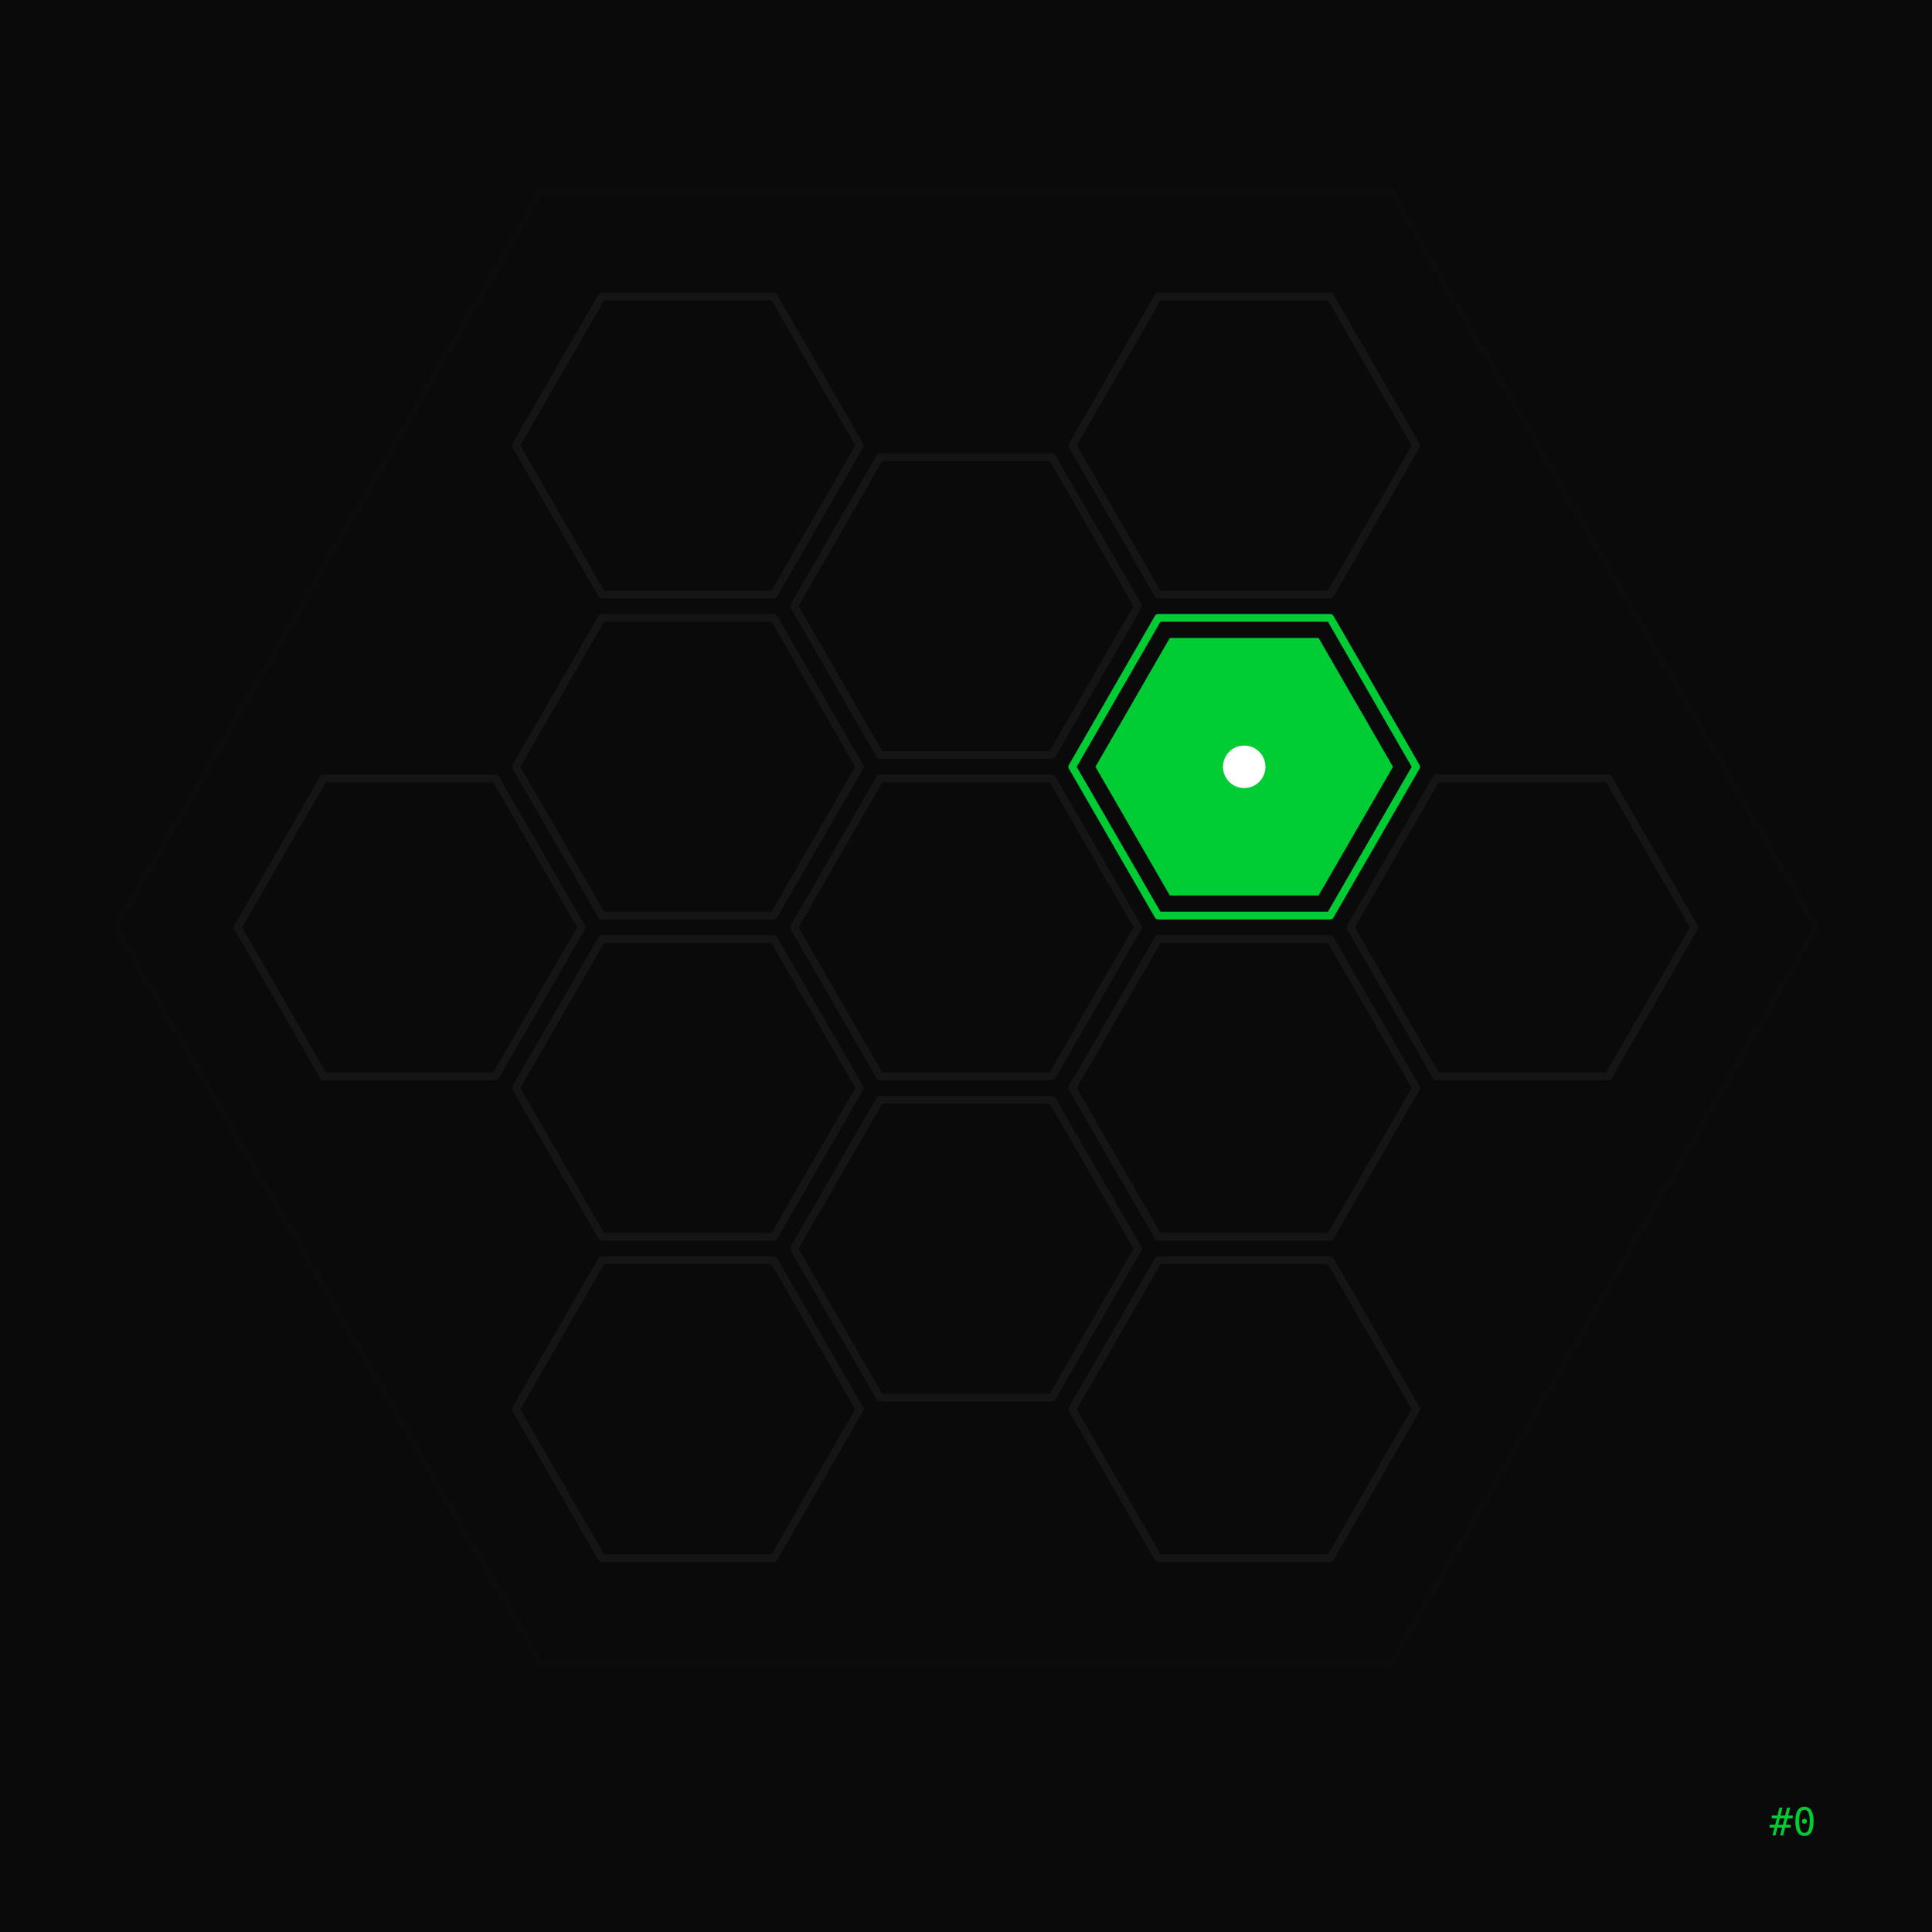
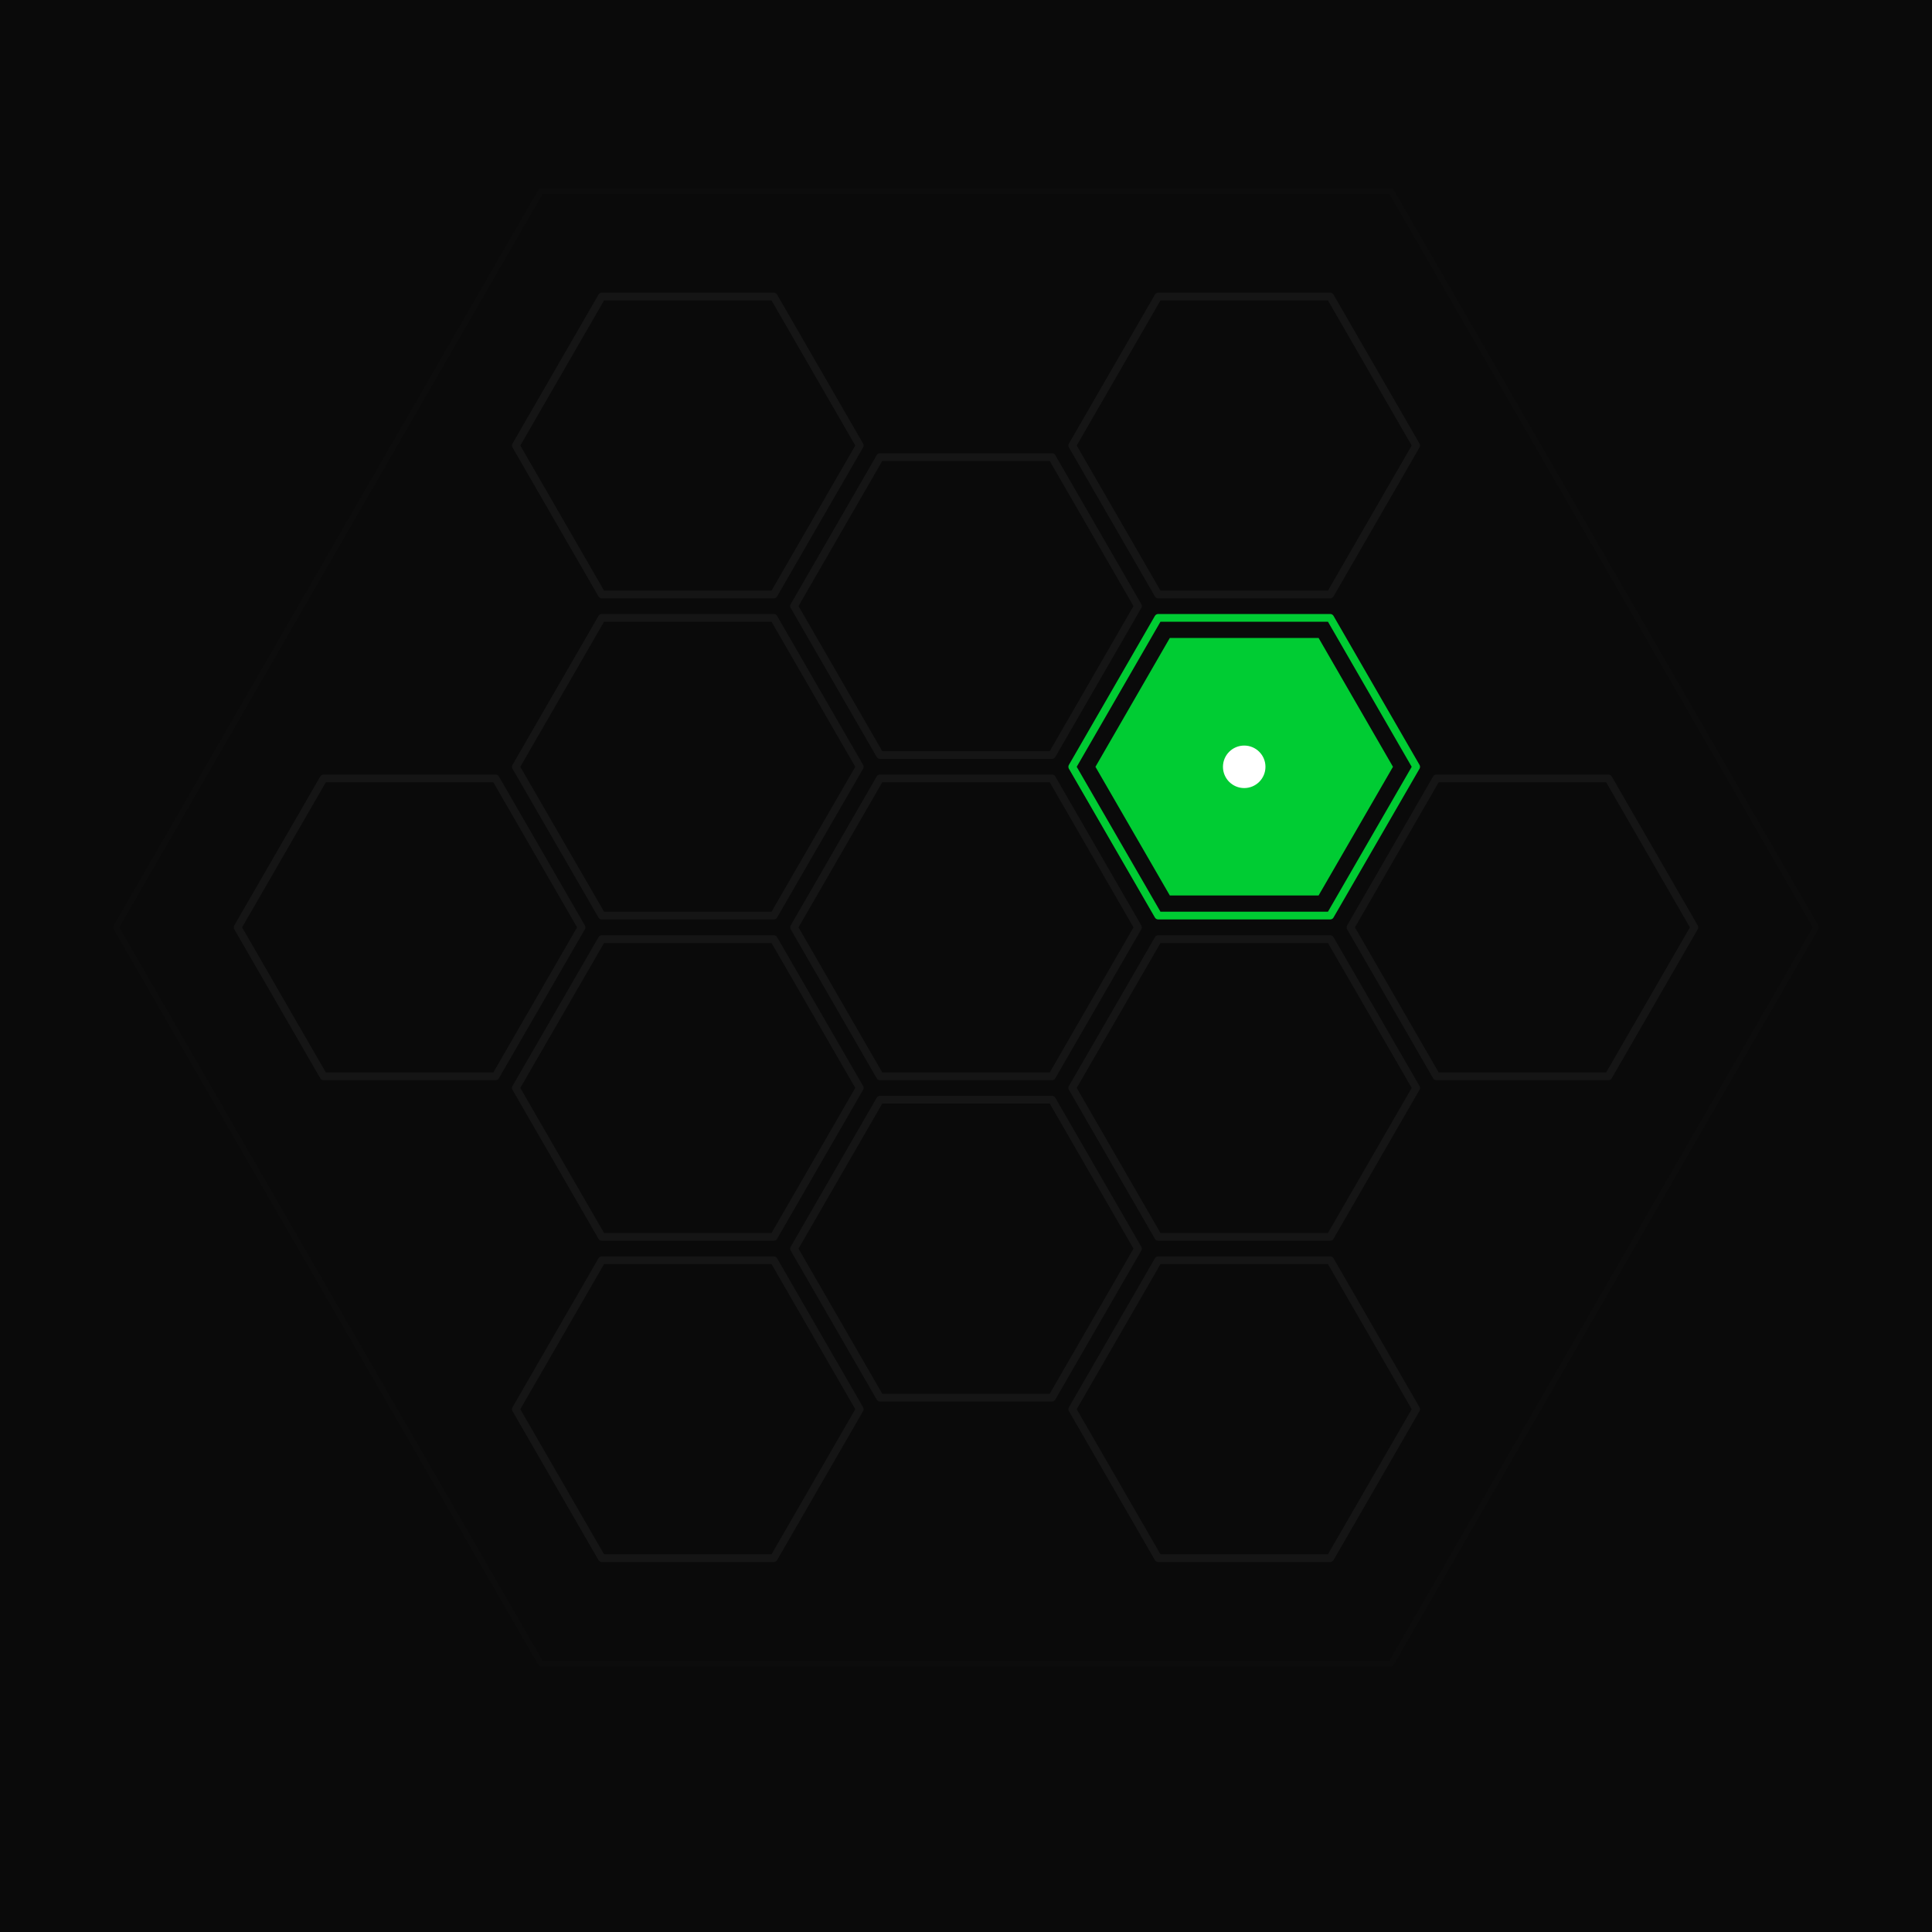
<svg xmlns="http://www.w3.org/2000/svg" width="1000" height="1000" viewBox="0 0 1000 1000" font-family="ui-monospace,SFMono-Regular,Menlo,Consolas,DejaVu Sans Mono,monospace">
  <rect width="1000" height="1000" fill="#0a0a0a" />
  <polygon points="589.0,313.7 544.5,390.8 455.5,390.8 411.0,313.7 455.5,236.6 544.5,236.6" fill="none" stroke="#151515" stroke-width="4" stroke-linejoin="round" />
  <polygon points="733.0,396.9 688.5,473.9 599.5,473.9 555.0,396.9 599.5,319.8 688.5,319.8" fill="none" stroke="#00cc33" stroke-width="4" stroke-linejoin="round" />
  <polygon points="721.0,396.9 682.5,463.5 605.5,463.5 567.0,396.9 605.5,330.2 682.5,330.2" fill="#00cc33" fill-opacity="1.00" />
  <circle cx="644.0" cy="396.9" r="11.0" fill="#ffffff" />
  <polygon points="733.0,563.1 688.5,640.2 599.5,640.2 555.0,563.1 599.5,486.1 688.5,486.1" fill="none" stroke="#151515" stroke-width="4" stroke-linejoin="round" />
  <polygon points="589.0,646.3 544.5,723.4 455.5,723.4 411.0,646.3 455.5,569.2 544.5,569.2" fill="none" stroke="#151515" stroke-width="4" stroke-linejoin="round" />
  <polygon points="445.0,563.1 400.5,640.2 311.5,640.2 267.0,563.1 311.5,486.1 400.5,486.1" fill="none" stroke="#151515" stroke-width="4" stroke-linejoin="round" />
  <polygon points="589.0,480.0 544.5,557.1 455.5,557.1 411.0,480.0 455.5,402.9 544.5,402.9" fill="none" stroke="#151515" stroke-width="4" stroke-linejoin="round" />
  <polygon points="445.0,396.9 400.5,473.9 311.5,473.9 267.0,396.9 311.5,319.8 400.5,319.8" fill="none" stroke="#151515" stroke-width="4" stroke-linejoin="round" />
  <polygon points="733.0,230.6 688.5,307.7 599.5,307.7 555.0,230.6 599.5,153.5 688.5,153.5" fill="none" stroke="#151515" stroke-width="4" stroke-linejoin="round" />
  <polygon points="877.0,480.0 832.5,557.1 743.5,557.1 699.0,480.0 743.5,402.9 832.5,402.9" fill="none" stroke="#151515" stroke-width="4" stroke-linejoin="round" />
  <polygon points="733.0,729.4 688.5,806.5 599.5,806.5 555.0,729.4 599.5,652.3 688.5,652.3" fill="none" stroke="#151515" stroke-width="4" stroke-linejoin="round" />
  <polygon points="445.0,729.4 400.5,806.5 311.5,806.5 267.0,729.4 311.5,652.3 400.5,652.3" fill="none" stroke="#151515" stroke-width="4" stroke-linejoin="round" />
  <polygon points="301.0,480.0 256.5,557.1 167.5,557.1 123.0,480.0 167.5,402.9 256.5,402.9" fill="none" stroke="#151515" stroke-width="4" stroke-linejoin="round" />
  <polygon points="445.0,230.6 400.5,307.7 311.5,307.7 267.0,230.6 311.5,153.5 400.5,153.5" fill="none" stroke="#151515" stroke-width="4" stroke-linejoin="round" />
  <polygon points="940.0,480.0 720.0,861.1 280.0,861.1 60.0,480.0 280.0,98.9 720.0,98.9" fill="none" stroke="#0c0c0c" stroke-width="3" stroke-linejoin="round" />
-   <text x="940" y="950" fill="#00cc33" font-size="20" text-anchor="end">#0</text>
</svg>
